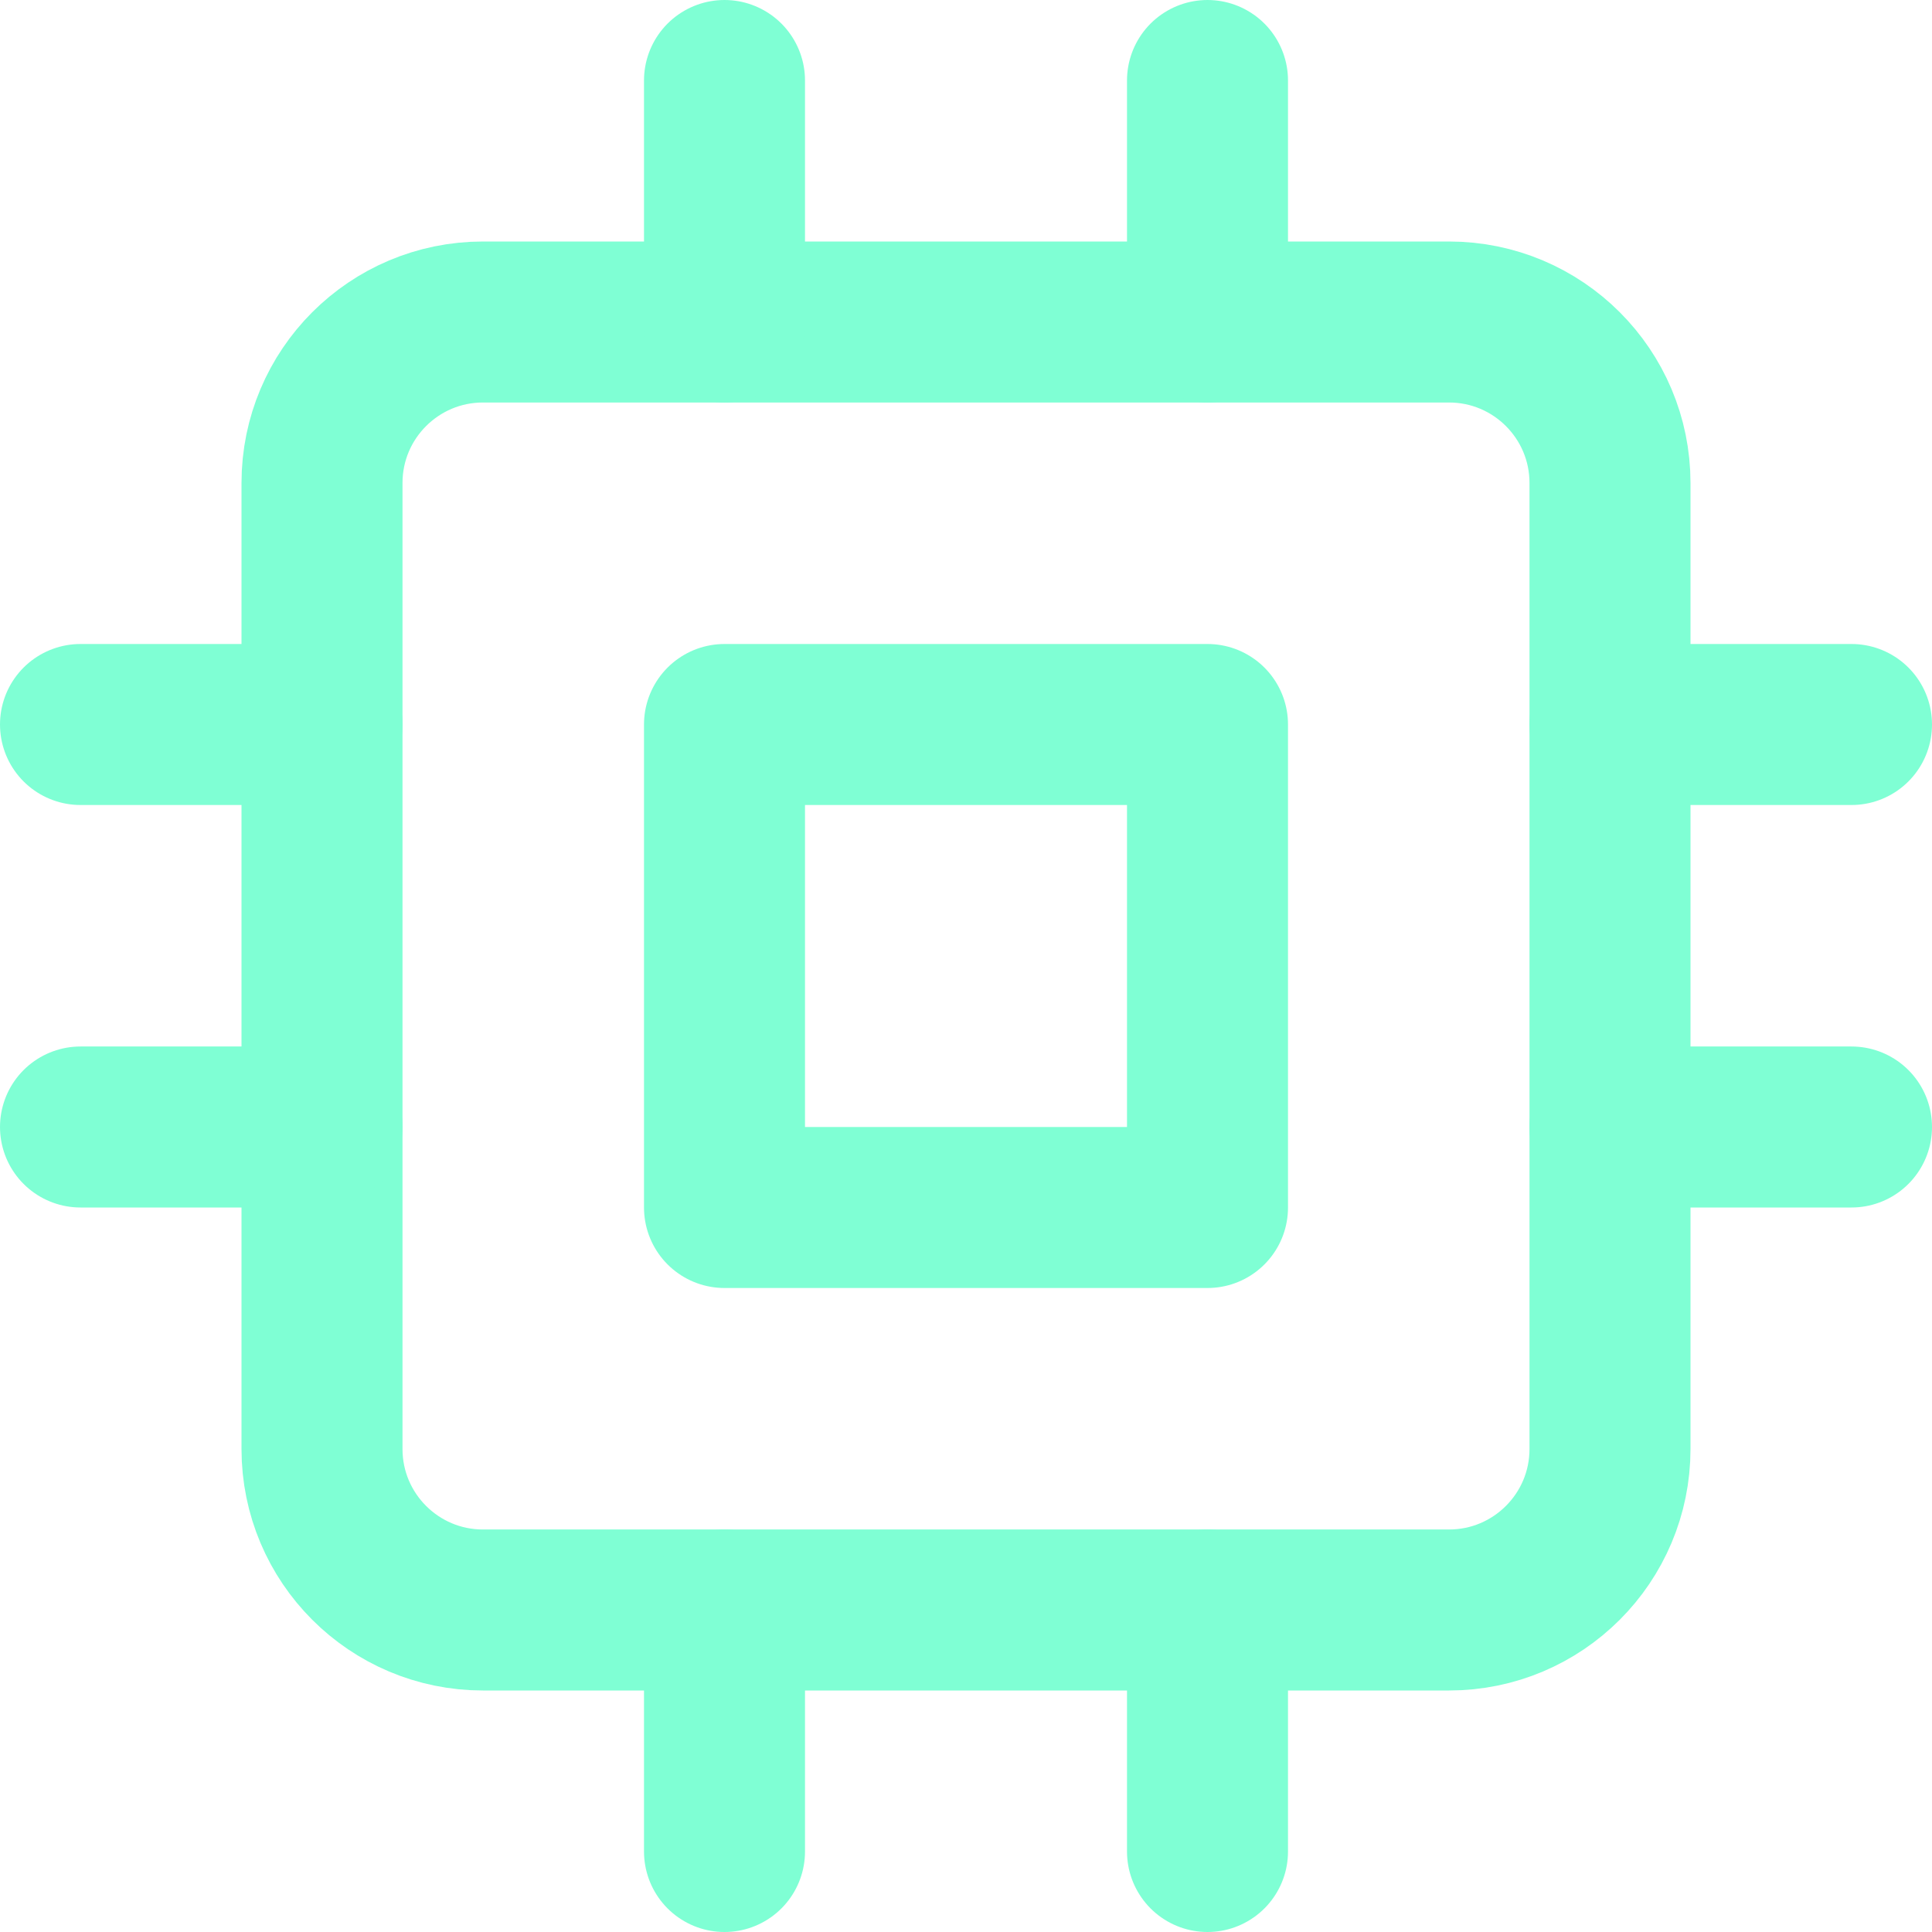
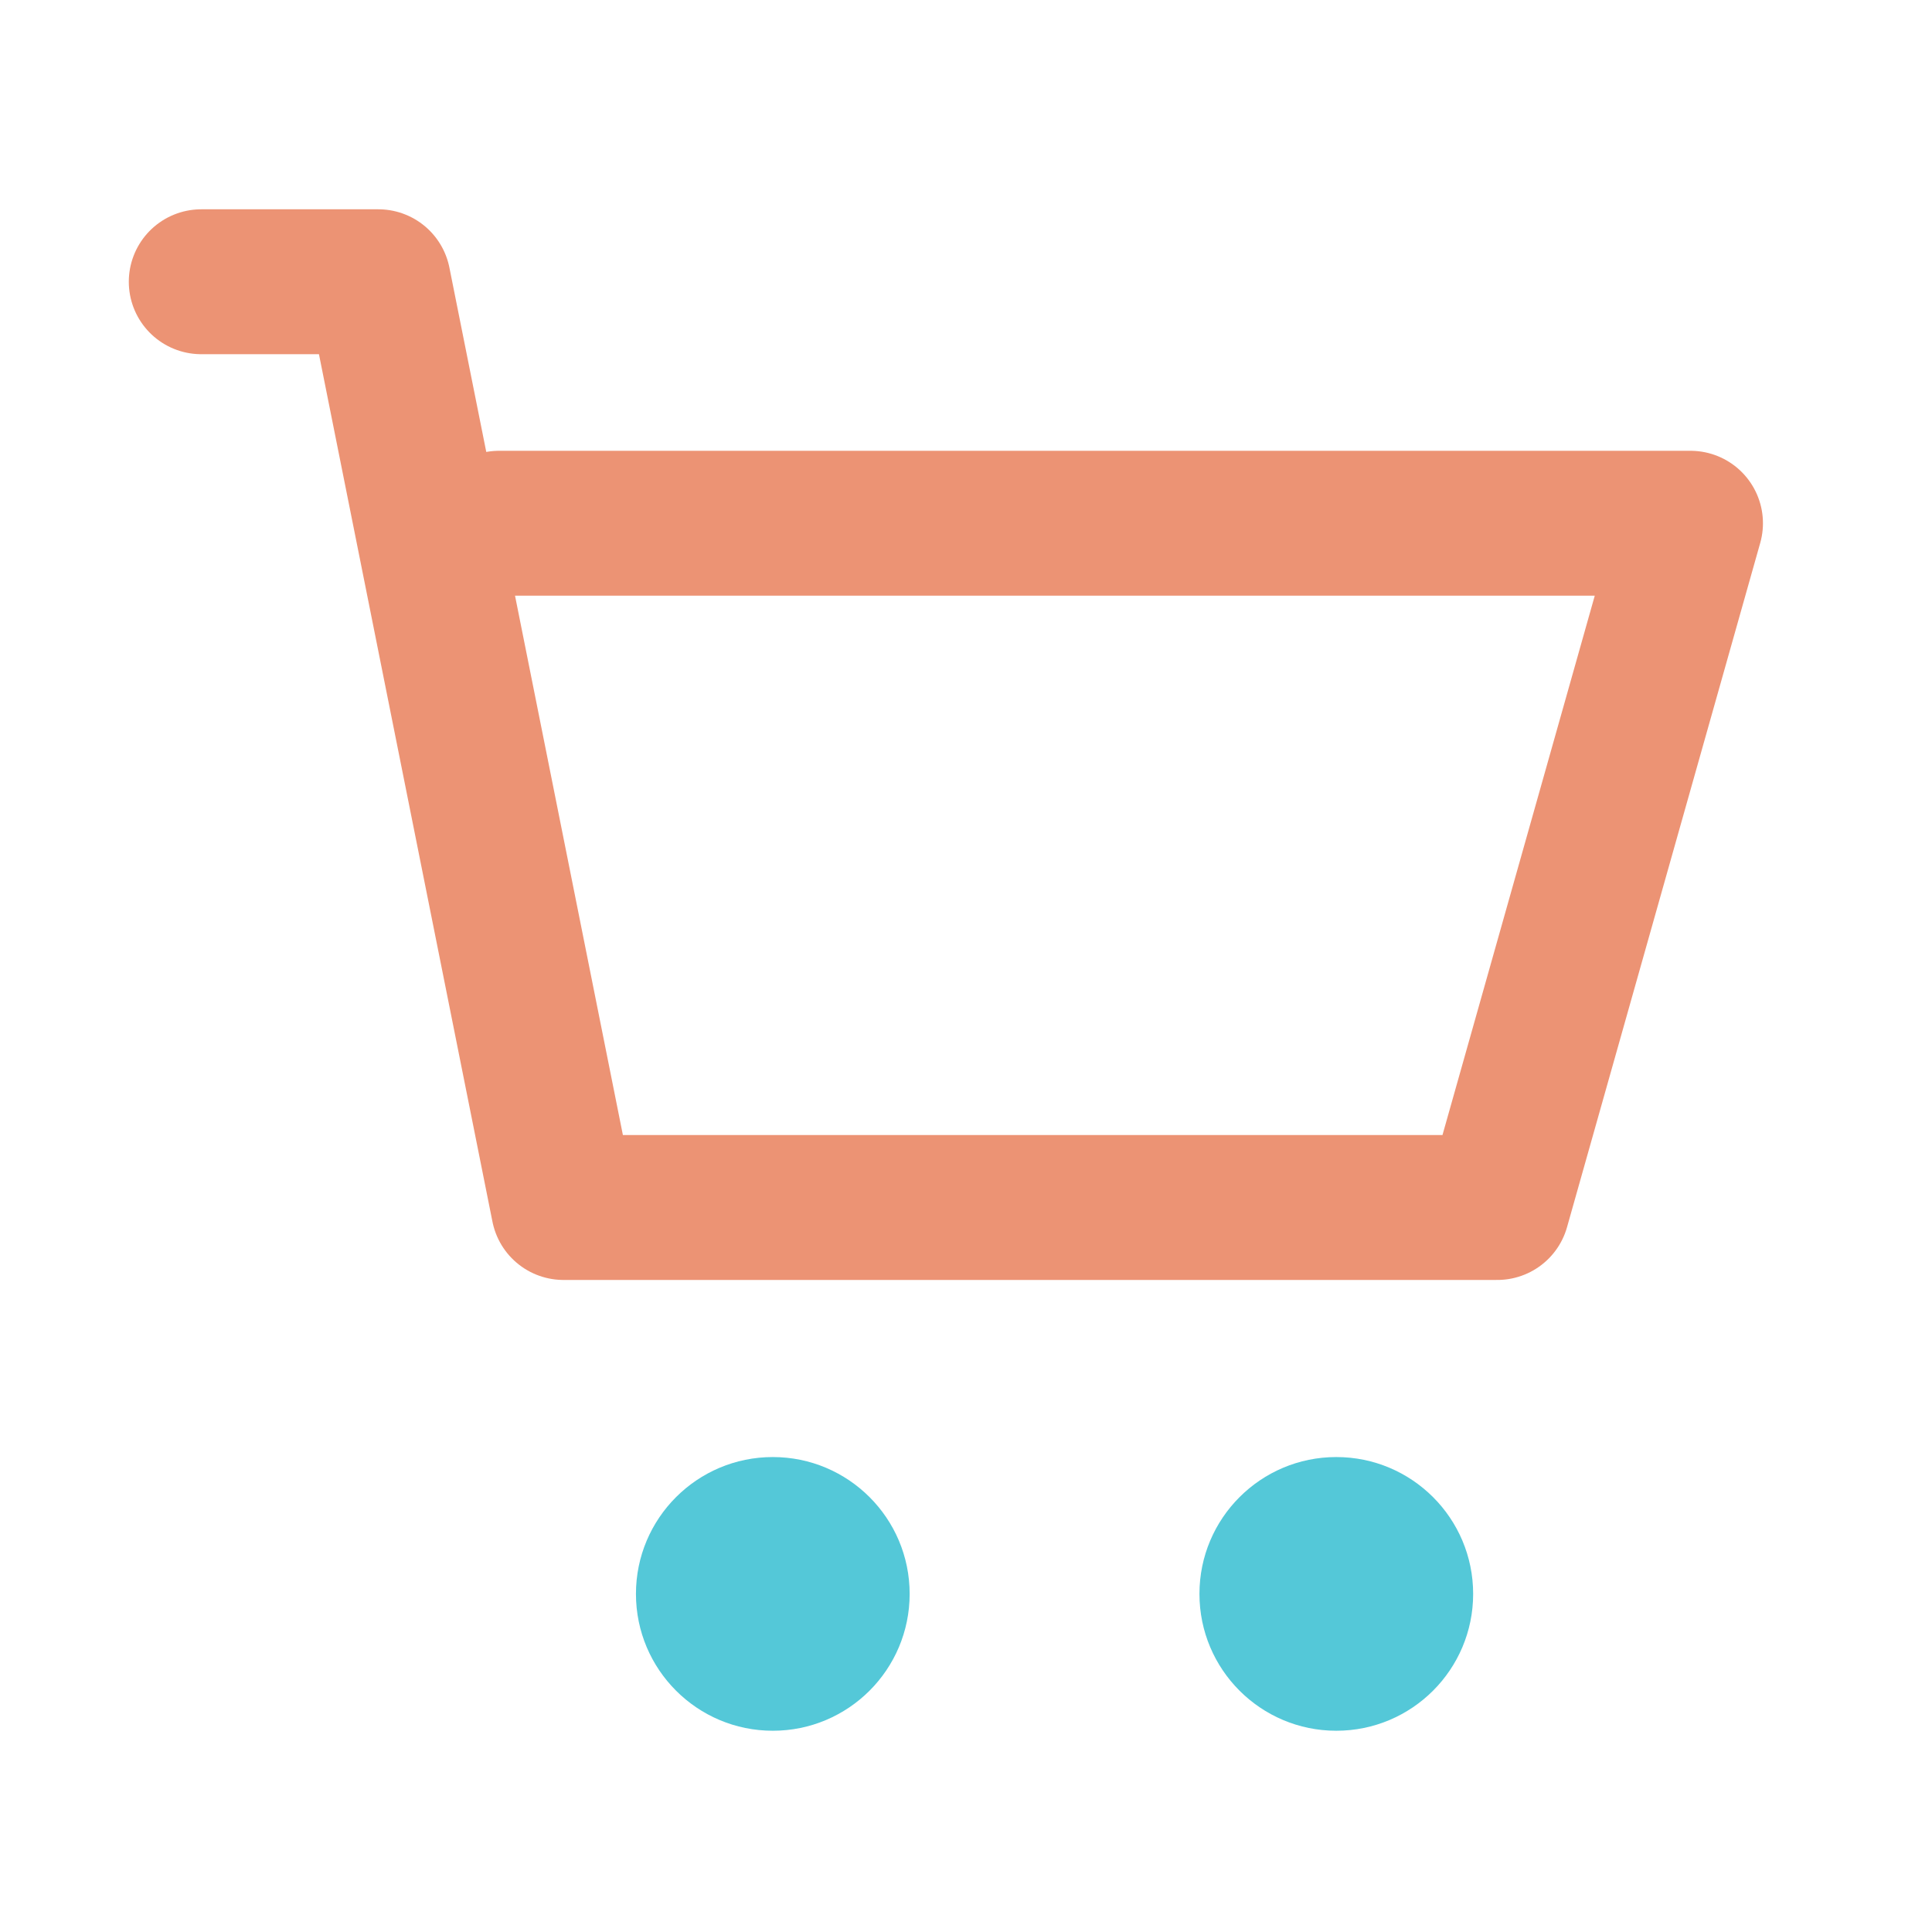
- <svg xmlns="http://www.w3.org/2000/svg" viewBox="0 0 24 24" fill="none" stroke="aquamarine" stroke-width="2" stroke-linecap="round" stroke-linejoin="round" class="feather feather-cpu">
-   <rect x="4" y="4" width="16" height="16" rx="2" ry="2" />
-   <rect x="9" y="9" width="6" height="6" />
-   <line x1="9" y1="1" x2="9" y2="4" />
-   <line x1="15" y1="1" x2="15" y2="4" />
-   <line x1="9" y1="20" x2="9" y2="23" />
-   <line x1="15" y1="20" x2="15" y2="23" />
-   <line x1="20" y1="9" x2="23" y2="9" />
-   <line x1="20" y1="14" x2="23" y2="14" />
-   <line x1="1" y1="9" x2="4" y2="9" />
-   <line x1="1" y1="14" x2="4" y2="14" />
+ <svg xmlns="http://www.w3.org/2000/svg" viewBox="0 0 24 24" width="24" height="24">
+   <g fill="none" stroke="#EC9374" stroke-width="1.8" stroke-linecap="round" stroke-linejoin="round">
+     <path d="M2.5 3.5h2.2l2.3 11.5h11.6l2.4-8.5H6.2" />
+   </g>
+   <circle cx="9.6" cy="19.8" r="1.7" fill="#54C8D8" stroke="none" />
+   <circle cx="16.6" cy="19.8" r="1.7" fill="#54C8D8" stroke="none" />
</svg>
